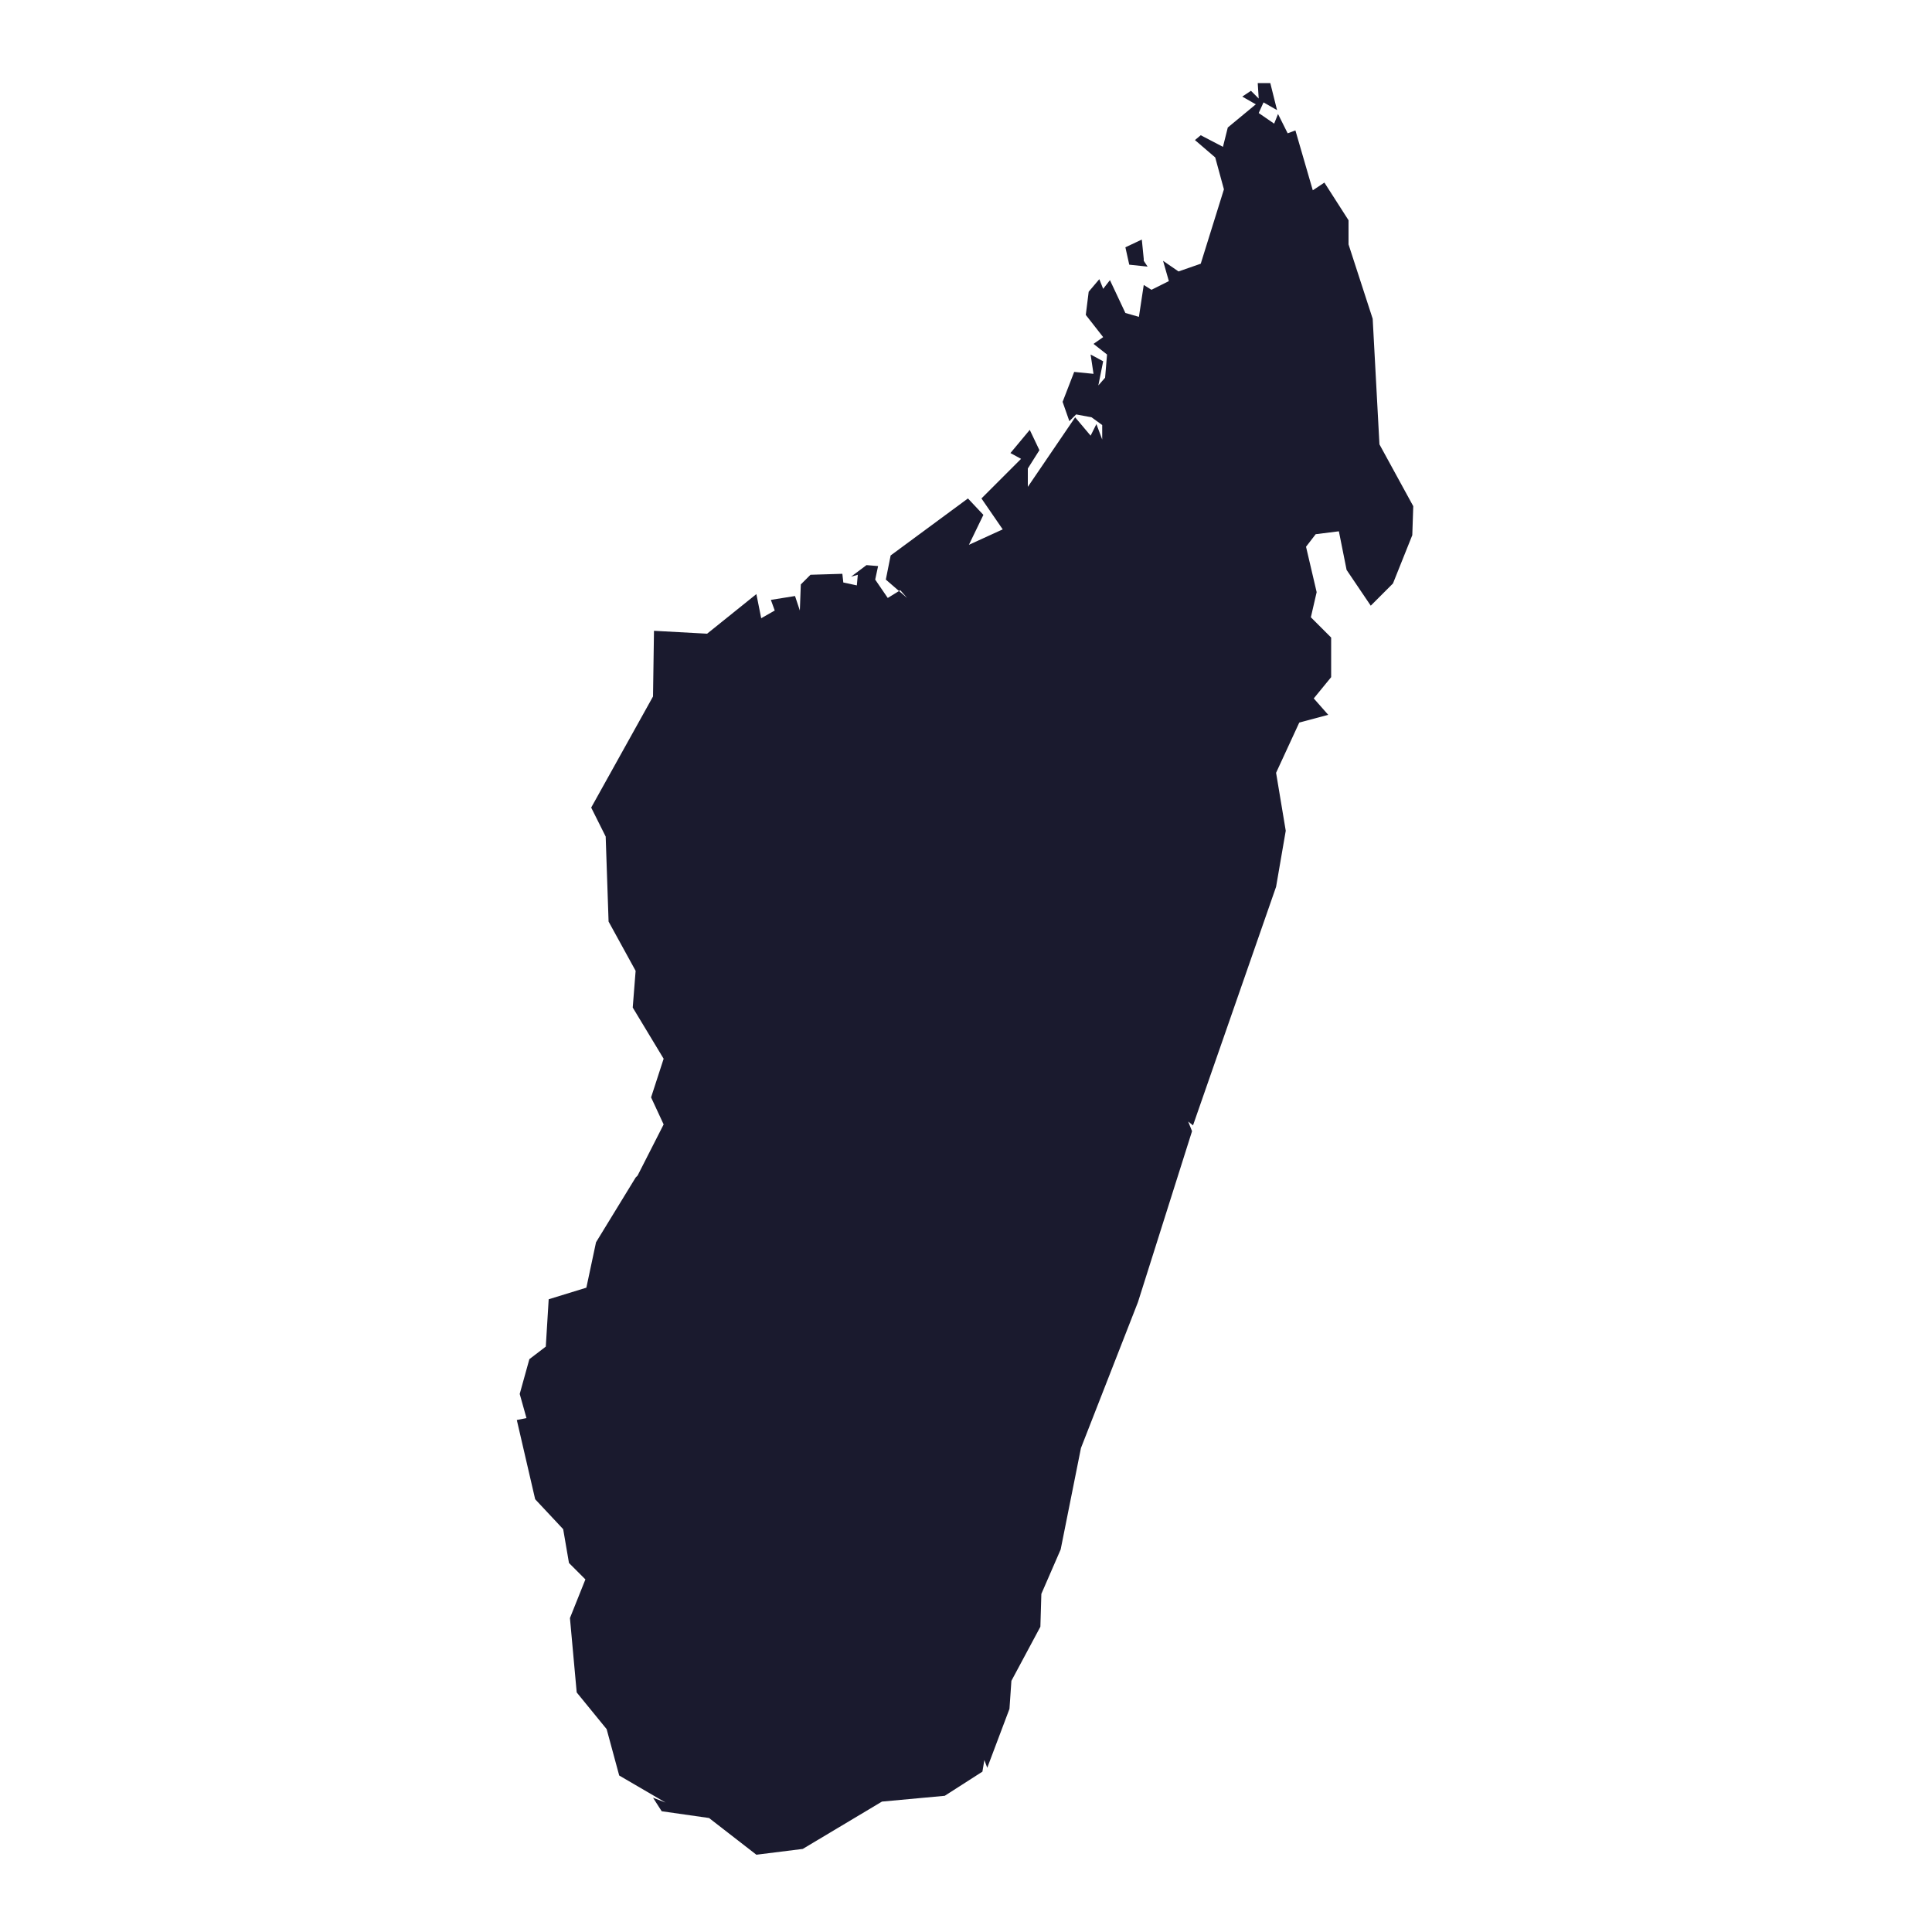
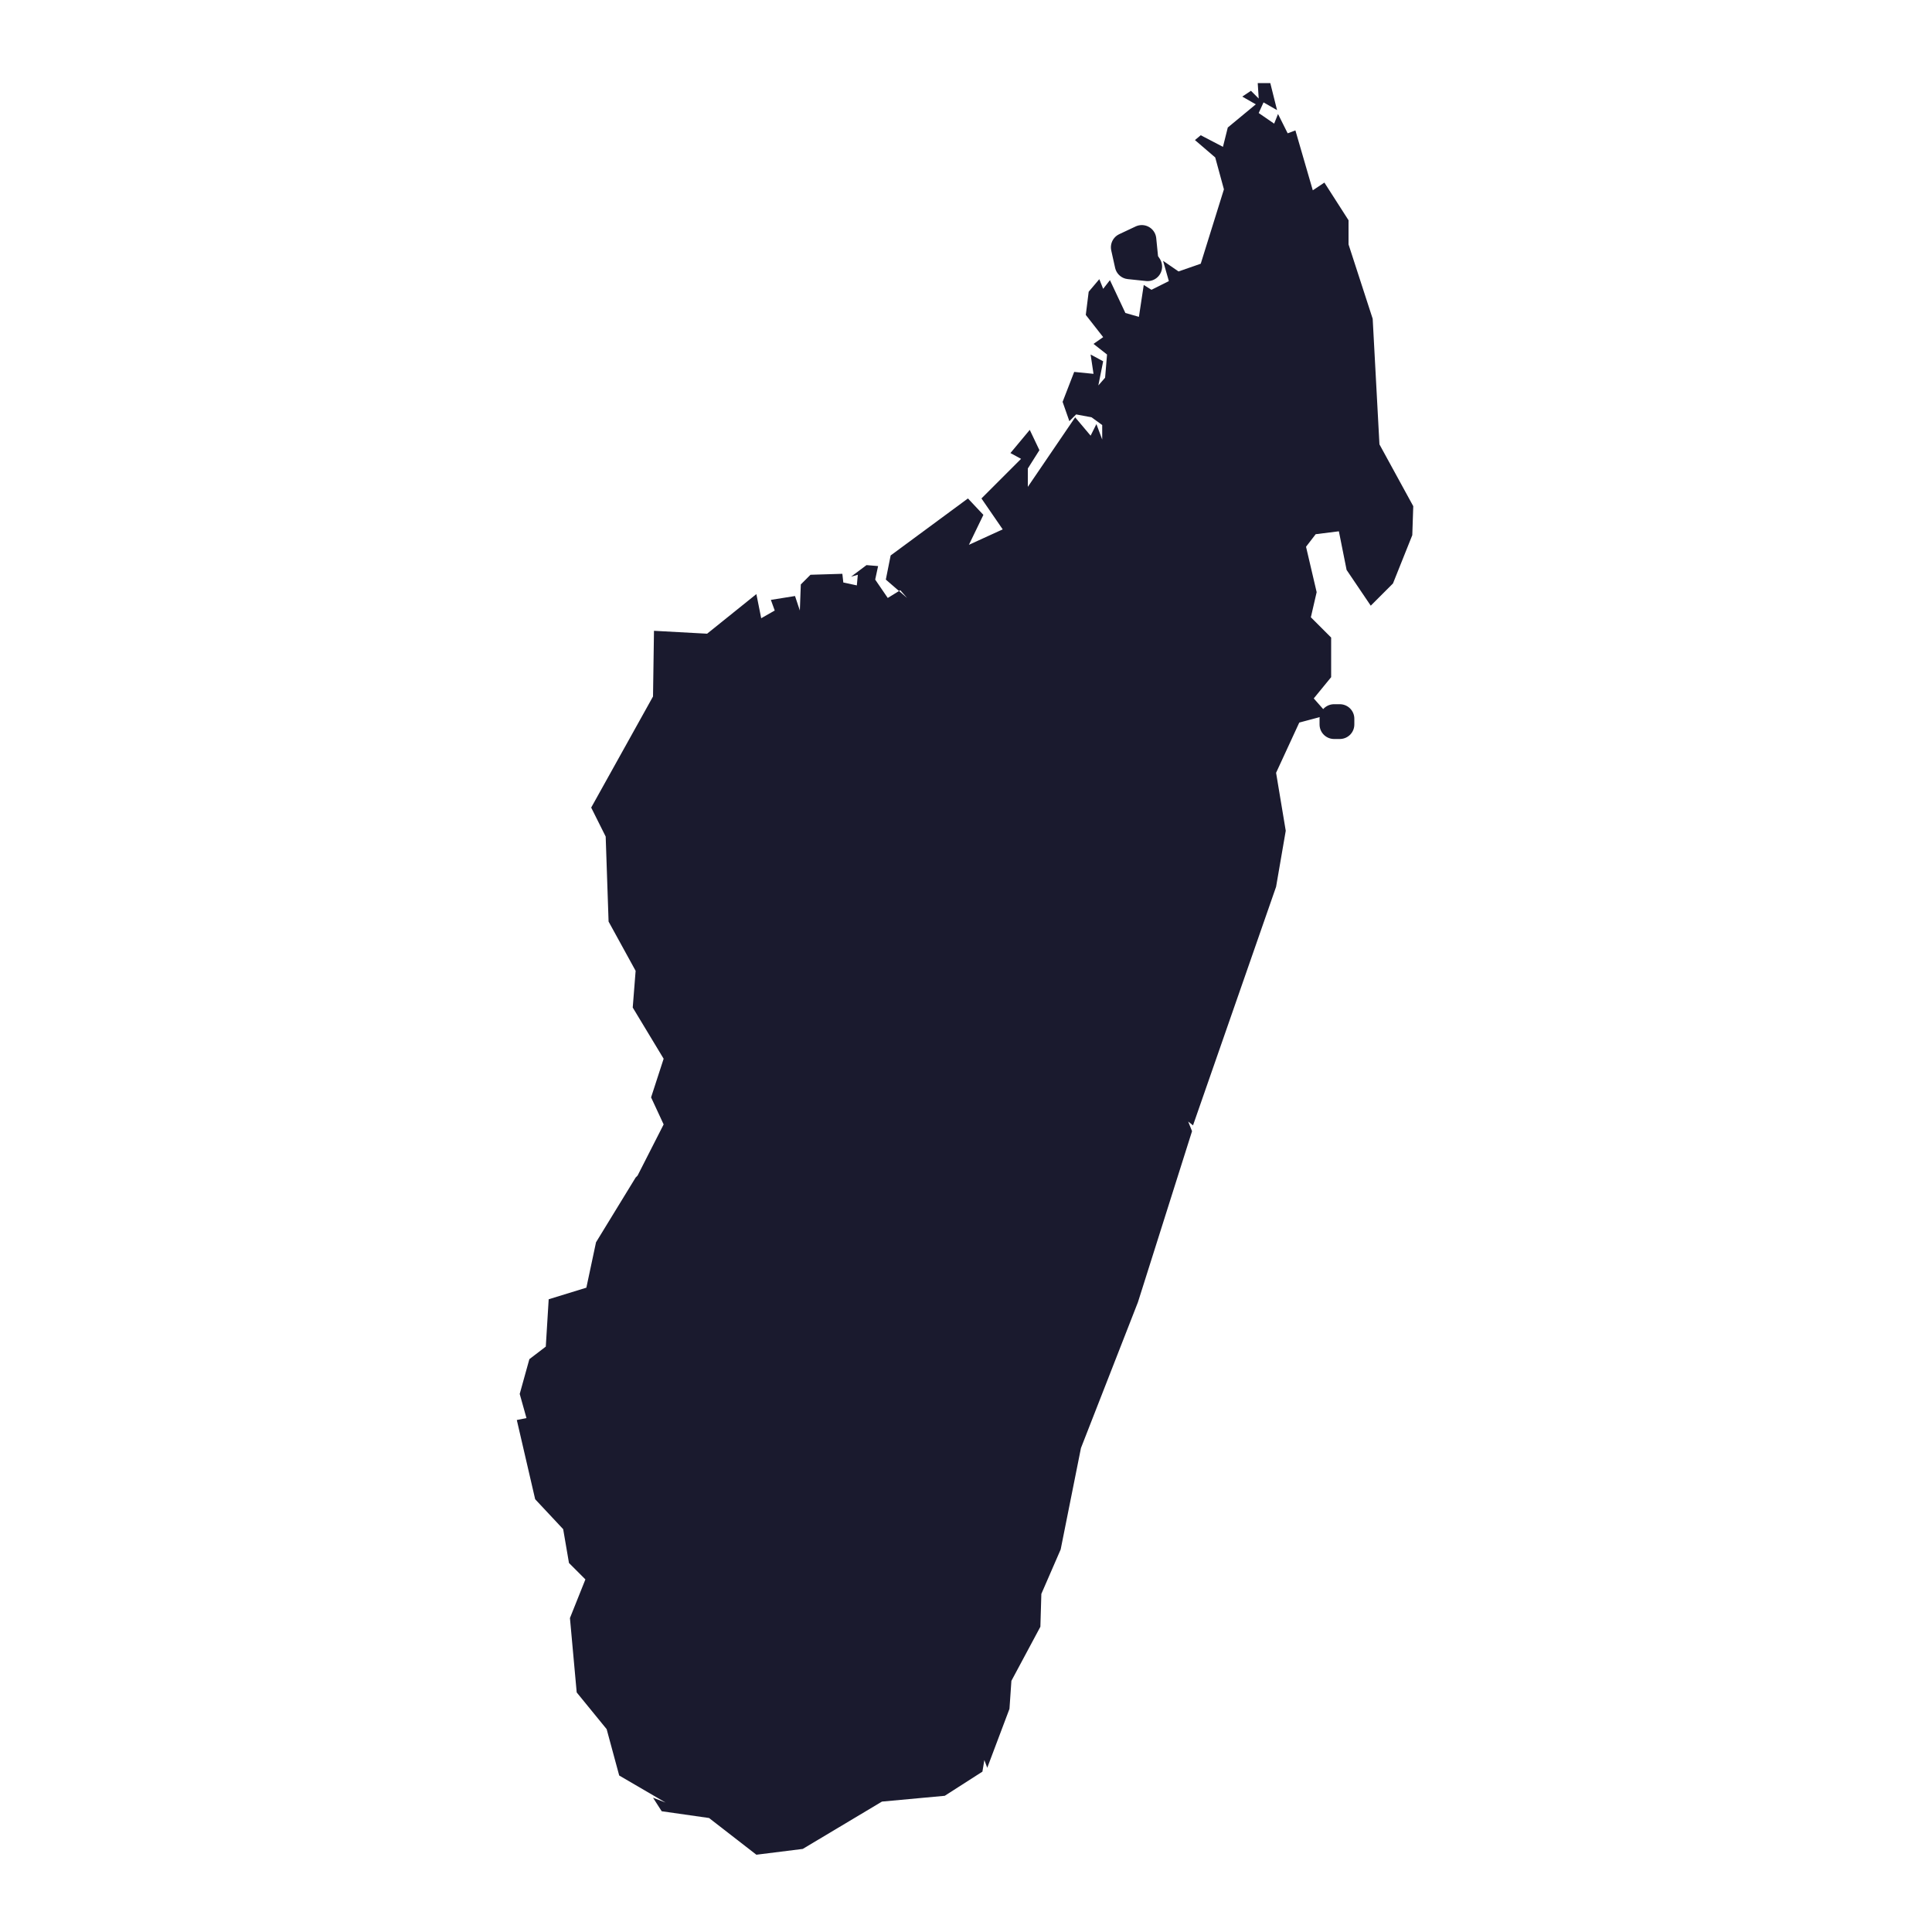
<svg xmlns="http://www.w3.org/2000/svg" viewBox="0 0 200 200">
-   <path fill="#1a1a2e" fill-rule="evenodd" d="M66 121.7L68.7 116.4L67.4 113.6L68.7 109.6L65.5 104.3L65.8 100.5L63 95.4L62.7 86.6L61.2 83.6L67.6 72.1L67.7 65.3L73.2 65.6L78.3 61.5L78.8 64L80.2 63.2L79.8 62.1L82.3 61.7L82.8 63.2L82.9 60.5L83.9 59.5L87.2 59.4L87.3 60.3L88.7 60.6L88.8 59.5L88.1 59.7L89.7 58.5L90.9 58.6L90.6 60L91.9 61.9L93.2 61.1L93.9 61.9L91.7 60L92.2 57.5L100.2 51.6L101.8 53.3L100.3 56.4L103.8 54.8L101.6 51.6L105.7 47.5L104.6 46.9L106.6 44.5L107.6 46.6L106.4 48.5L106.4 50.4L111.3 43.2L112.9 45.1L113.5 43.9L114.1 45.5L114.1 44L113 43.2L111.4 42.9L110.7 43.6L110 41.6L111.2 38.5L113.2 38.7L112.9 36.7L114.2 37.4L113.7 39.9L114.4 39.1L114.6 36.7L113.2 35.6L114.2 34.9L112.4 32.6L112.7 30.2L113.8 28.9L114.2 29.9L114.9 29L116.5 32.4L117.9 32.8L118.4 29.5L119.2 30L121 29.1L120.4 27L122 28.1L124.3 27.3L126.7 19.6L125.8 16.3L123.7 14.5L124.3 14L126.6 15.2L127.1 13.2L130 10.8L128.6 10L129.5 9.4L130.3 10.2L130.2 8.6L131.5 8.6L132.2 11.4L130.8 10.6L130.3 11.7L131.9 12.8L132.3 11.8L133.3 13.8L134.1 13.5L135.9 19.7L137.1 18.9L139.6 22.8L139.6 25.3L142.1 33L142.8 46L146.3 52.4L146.2 55.4L144.2 60.4L141.9 62.7L139.4 59L138.6 55L136.2 55.3L135.2 56.6L136.3 61.3L135.7 63.9L137.8 66L137.8 70.1L136 72.3L137.5 74L134.5 74.8L132.1 80L133.1 86L132.1 91.8L123.5 116.5L123 116.1L123.4 117.1L117.8 134.8L111.9 149.9L109.8 160.4L107.8 165L107.7 168.4L104.7 174L104.5 176.9L102.2 183L101.9 182.2L101.7 183.4L97.8 185.9L91.3 186.5L83.1 191.4L78.3 192L73.4 188.2L68.5 187.5L67.6 186.1L68.9 186.6L64.1 183.8L62.8 179L59.7 175.2L59 167.5L60.6 163.5L58.9 161.8L58.3 158.3L55.4 155.2L53.5 147L54.5 146.8L53.8 144.3L54.8 140.7L56.5 139.4L56.8 134.5L60.7 133.3L61.7 128.6L65.8 121.9ZM118.4 27L118.8 27.6L116.9 27.4L116.5 25.6L118.2 24.8L118.4 26.8Z" />
+   <path fill="#1a1a2e" fill-rule="evenodd" d="M66 121.7L68.7 116.4L67.4 113.6L68.7 109.6L65.5 104.3L65.8 100.5L63 95.4L62.7 86.6L61.2 83.6L67.6 72.1L67.7 65.3L73.2 65.6L78.3 61.5L78.8 64L80.2 63.2L79.8 62.1L82.3 61.7L82.8 63.2L82.9 60.5L83.9 59.5L87.2 59.4L87.3 60.3L88.7 60.6L88.8 59.5L88.1 59.7L89.7 58.5L90.9 58.6L90.6 60L91.9 61.9L93.2 61.1L93.9 61.9L91.7 60L92.2 57.5L100.2 51.6L101.8 53.3L100.3 56.4L103.8 54.8L101.6 51.6L105.7 47.5L104.6 46.9L106.6 44.5L107.6 46.6L106.4 48.5L106.4 50.4L111.3 43.2L112.9 45.1L113.5 43.9L114.1 45.5L114.1 44L113 43.2L111.4 42.9L110.7 43.6L110 41.6L111.2 38.5L113.2 38.7L112.9 36.7L114.2 37.4L113.7 39.9L114.4 39.1L114.6 36.7L113.2 35.6L114.2 34.9L112.4 32.6L112.7 30.2L113.8 28.9L114.2 29.9L114.9 29L116.5 32.4L117.9 32.8L118.4 29.5L119.2 30L121 29.1L120.4 27L122 28.1L124.3 27.3L126.7 19.6L125.8 16.3L123.7 14.5L124.3 14L126.6 15.2L127.1 13.2L130 10.8L128.6 10L129.5 9.4L130.3 10.2L130.2 8.6L131.5 8.6L132.2 11.4L130.8 10.6L130.3 11.7L131.9 12.8L132.3 11.8L133.3 13.8L134.1 13.5L135.9 19.7L137.1 18.9L139.6 22.8L139.6 25.3L142.1 33L142.8 46L146.3 52.4L146.2 55.4L144.2 60.4L141.9 62.7L139.4 59L138.6 55L136.2 55.3L135.2 56.6L136.3 61.3L135.7 63.9L137.8 66L137.8 70.1L136 72.3L137.5 74L134.5 74.8L132.1 80L133.1 86L132.1 91.8L123.5 116.5L123 116.1L123.4 117.1L117.8 134.8L111.9 149.9L109.8 160.4L107.8 165L107.7 168.4L104.7 174L104.5 176.9L102.2 183L101.9 182.2L101.7 183.4L97.8 185.9L91.3 186.5L83.1 191.4L78.3 192L73.4 188.2L68.5 187.5L67.6 186.1L68.9 186.6L64.1 183.8L62.8 179L59.7 175.2L59 167.5L60.6 163.5L58.9 161.8L58.3 158.3L55.4 155.2L53.5 147L54.5 146.8L53.8 144.3L54.8 140.7L56.5 139.4L56.8 134.5L60.7 133.3L61.7 128.6L65.8 121.9Z" />
+   <path fill="#1a1a2e" stroke="#1a1a2e" stroke-width="3" stroke-linejoin="round" d="M118.4 27L118.8 27.6L116.9 27.4L116.5 25.6L118.2 24.8L118.4 26.8ZM138.1 74.4L138.7 74.4L138.7 75L138.1 75Z" />
</svg>
